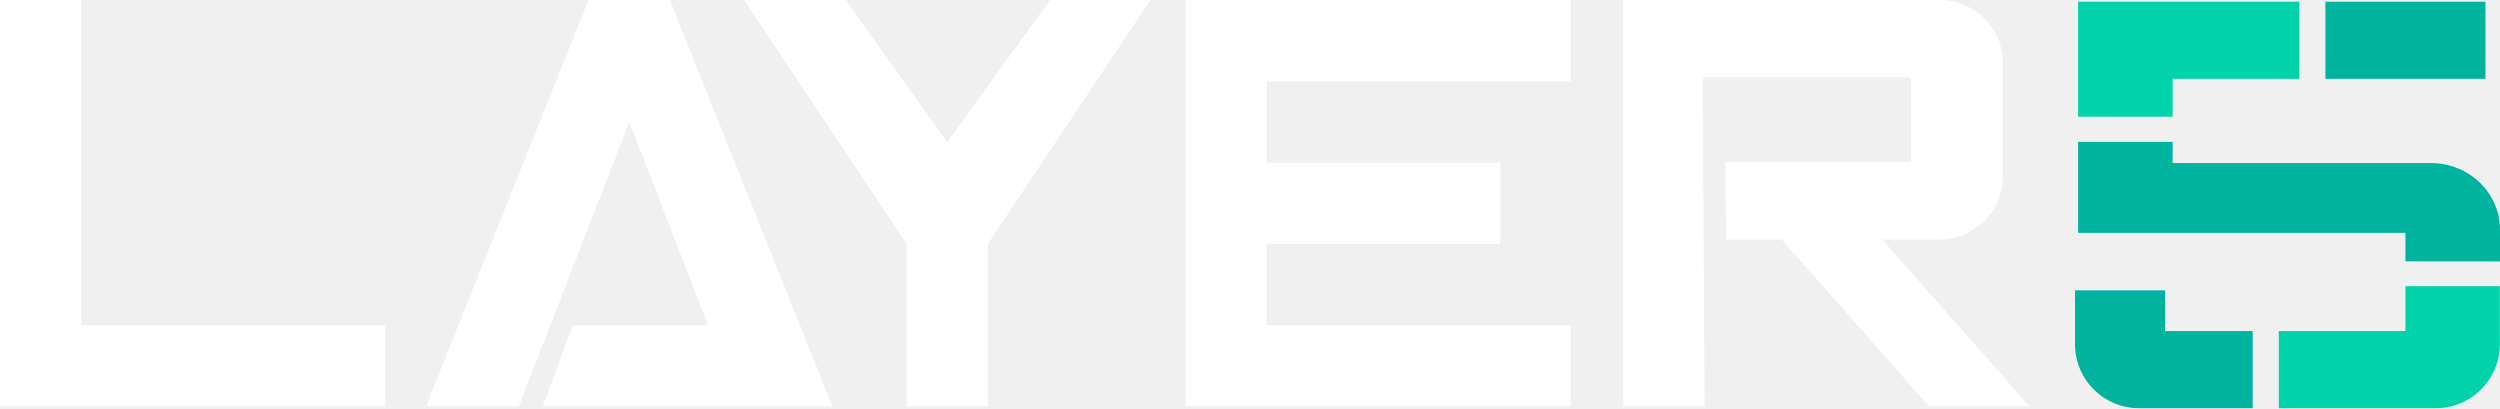
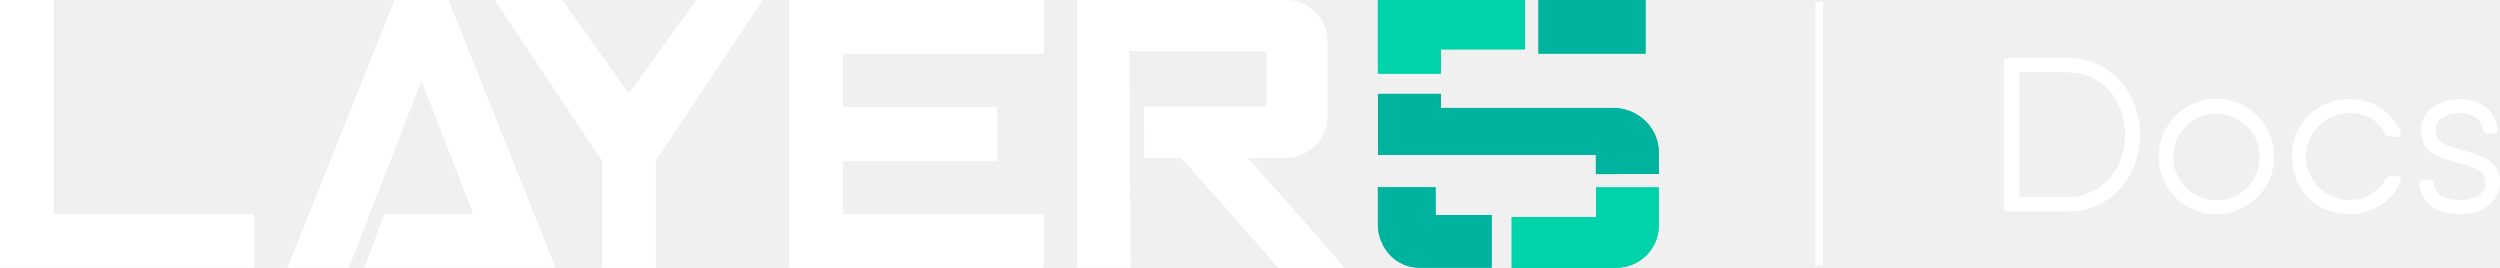
- <svg xmlns="http://www.w3.org/2000/svg" id="Layer_1" data-name="Layer 1" viewBox="0 0 576.9 94.19">
-   <polygon points="18.76 0 0 0 0 93.78 88.91 93.78 88.91 75.03 18.76 75.03 18.76 0" style="fill:#fff" />
-   <polygon points="135.84 0 98.33 93.78 119.72 93.78 145.22 28.14 163.39 75.03 132.22 75.03 125.22 93.78 192.11 93.78 154.59 0 135.84 0" style="fill:#fff" />
-   <polygon points="218.58 32.83 195.14 0 171.69 0 209.2 56.27 209.2 93.78 227.96 93.78 227.96 56.27 265.47 0 242.32 0 218.58 32.83" style="fill:#fff" />
-   <polygon points="273.56 14.77 273.56 18.76 273.56 37.51 273.56 60.39 273.56 93.78 362.46 93.78 362.46 75.03 292.32 75.03 292.32 60.39 292.32 56.27 346.21 56.27 346.21 37.51 292.32 37.51 292.32 18.76 362.46 18.76 362.46 0 273.56 0 273.56 14.77" style="fill:#fff" />
-   <path d="M392.92,17.88H441V37.39H398.12l.18,17.88h12.87l34,38.51h23.16l-34-38.51h13.27a14.56,14.56,0,0,0,14.57-14.56V14.57A14.57,14.57,0,0,0,447.59,0h-73V93.78h18.76Z" style="fill:#fff" />
-   <rect id="_Path_" data-name="&lt;Path&gt;" x="536.61" y="0.4" width="36.93" height="17.79" style="fill:#00b39f" />
-   <path id="_Path_2" data-name="&lt;Path&gt;" d="M576.9,60.33V53c0-8.49-7.14-15.37-15.94-15.37h-59.6V32.74H479.54v21h75.54v6.57Z" style="fill:#00b39f" />
-   <polygon id="_Path_3" data-name="&lt;Path&gt;" points="501.36 26.93 501.36 18.19 530.58 18.19 530.58 0.4 479.54 0.4 479.54 26.93 501.36 26.93" style="fill:#00d3a9" />
-   <path id="_Path_4" data-name="&lt;Path&gt;" d="M555.08,66.05V76.4H525.86V94.19h36a14.77,14.77,0,0,0,15-14.49V66.05Z" style="fill:#00d3a9" />
-   <path id="_Path_5" data-name="&lt;Path&gt;" d="M499.61,67V76.4h20.22V94.19h-26a14.77,14.77,0,0,1-15-14.49V67Z" style="fill:#00b39f" />
+ <svg xmlns="http://www.w3.org/2000/svg" viewBox="0 0 1707.52 182.9">
+   <defs>
+     <style>.cls-1{fill:#fff;}.cls-2{fill:#00b39f;}.cls-3{fill:#00d3a9;}</style>
+   </defs>
+   <g id="Layer_2" data-name="Layer 2">
+     <g id="Layer_1-2" data-name="Layer 1">
+       <g id="layer5-docs">
+         <path class="cls-1" d="M36.7,0H0V182.7H173.6V146.2H36.6V0Z" />
+         <path class="cls-1" d="M269.6,0,196.5,182.7h41.7L287.9,54.8l35.4,91.4H262.6L249,182.7H379.3L306.2,0Z" />
+         <path class="cls-1" d="M429.5,64,383.8,0H338.1l73.1,109.7v73.1h36.6V109.7L520.9,0H475.8Z" />
+         <path class="cls-1" d="M539.1,28.8v154H712.7V146.3h-137V109.8H681V73.2H575.8V36.6h137V0H539.1Z" />
+         <path class="cls-1" d="M771.2,34.9h93.9v38H781.4l.4,34.9h25.1l66.3,75h45.2l-66.3-75h26a27.58,27.58,0,0,0,10.9-2.2,29,29,0,0,0,9.2-6.1,30.44,30.44,0,0,0,6.2-9.2,28.67,28.67,0,0,0,2.2-10.9v-51A28.34,28.34,0,0,0,878.2,0H735.6V182.7h36.6Z" />
+         <path class="cls-2" d="M1123.9,0h-73.1V36.6h73.1Z" />
+         <path class="cls-2" d="M1133,118.8V104.2c0-16.9-14.1-30.5-31.5-30.5H984.2V64.1h-43v41.7H1090v13.1Z" />
+         <path class="cls-3" d="M984.1,50.3V33.7h57.5V0H941.1V50.3Z" />
+         <path class="cls-3" d="M1090.1,128v20.2h-57.6v34.7h70.9a29.51,29.51,0,0,0,20.7-8.1,29,29,0,0,0,8.9-20.2V128Z" />
+         <path class="cls-2" d="M980.5,128v18.9h38.3v35.9H969.5a27.14,27.14,0,0,1-19.9-8.4,30.73,30.73,0,0,1-8.5-20.9V127.9h39.4Z" />
+         <path class="cls-1" d="M36.7,0H0V182.7H173.6V146.2H36.6V0Z" />
+         <path class="cls-1" d="M269.6,0,196.5,182.7h41.7L287.9,54.8l35.4,91.4H262.6L249,182.7H379.3L306.2,0Z" />
+         <path class="cls-1" d="M429.5,64,383.8,0H338.1l73.1,109.7v73.1h36.6V109.7L520.9,0H475.8Z" />
+         <path class="cls-1" d="M539.1,28.8v154H712.7V146.3h-137V109.8H681V73.2H575.8V36.6h137V0H539.1Z" />
+         <path class="cls-1" d="M771.2,34.9h93.9v38H781.4l.4,34.9h25.1l66.3,75h45.2l-66.3-75h26a27.58,27.58,0,0,0,10.9-2.2,29,29,0,0,0,9.2-6.1,30.44,30.44,0,0,0,6.2-9.2,28.67,28.67,0,0,0,2.2-10.9v-51A28.34,28.34,0,0,0,878.2,0H735.6V182.7h36.6Z" />
+         <path class="cls-2" d="M1123.9,0h-73.1V36.6h73.1Z" />
+         <path class="cls-2" d="M1133,118.8V104.2c0-16.9-14.1-30.5-31.5-30.5H984.2V64.1h-43v41.7H1090v13.1Z" />
+         <path class="cls-3" d="M984.1,50.3V33.7h57.5V0H941.1V50.3Z" />
+         <path class="cls-3" d="M1090.1,128v20.2h-57.6v34.7h70.9a29.51,29.51,0,0,0,20.7-8.1,29,29,0,0,0,8.9-20.2V128Z" />
+         <path class="cls-2" d="M980.5,128v18.9h38.3v35.9H969.5a27.14,27.14,0,0,1-19.9-8.4,30.73,30.73,0,0,1-8.5-20.9V127.9h39.4Z" />
+         <rect class="cls-1" x="1240" y="1.4" width="5" height="180" />
+         <path class="cls-1" d="M1461.68,92c0,29-20.55,52.5-49.5,52.5h-40.5a2.69,2.69,0,0,1-3-3v-99a2.69,2.69,0,0,1,3-3h40.5C1441.13,39.46,1461.68,63,1461.68,92Zm-10.2,0c0-23.55-15.9-42.59-39.3-42.59h-33v85.19h33C1435.58,134.55,1451.48,115.5,1451.48,92Z" />
+         <path class="cls-1" d="M1474.43,107a39.45,39.45,0,1,1,39.45,39.3A39,39,0,0,1,1474.43,107Zm69,0a29.55,29.55,0,1,0-29.55,29.7A29.26,29.26,0,0,0,1543.43,107Z" />
+         <path class="cls-1" d="M1639.57,123.9c-5.25,13.35-18.9,22.35-34.79,22.35-22.65,0-39.45-17.1-39.45-39.3s16.8-39.3,39.45-39.3c15.89,0,29.39,9,34.79,22.35.9,2.1-.3,3.45-2.4,3.45h-4.35a3.76,3.76,0,0,1-3.6-2.25c-4.5-8.55-13.64-14-24.44-14a29.7,29.7,0,0,0,0,59.4c10.94,0,20.09-5.55,24.44-14a3.76,3.76,0,0,1,3.6-2.25h4.35C1639.27,120.45,1640.47,121.8,1639.57,123.9Z" />
+         <path class="cls-1" d="M1707.52,124.8c0,12.3-11.1,21.45-27.74,21.45-15.45,0-26.1-7.8-27.6-20.4-.15-2.1,1-3.15,3-3.15h3.9c1.8,0,2.7,1,3.15,2.85,1.35,8.25,9,11.1,17.55,11.1,9.44,0,17.84-3.45,17.84-11.85,0-19-44.09-7.65-44.09-35.7,0-12.3,11.1-21.45,26.25-21.45,14.09,0,24.59,7.8,26.09,20.4.15,2.1-1,3.15-3,3.15H1699c-1.8,0-2.7-1-3.15-2.85-1.35-8.25-8.85-11.1-16-11.1-8,0-16.35,3.45-16.35,11.85C1663.43,108.15,1707.52,96.75,1707.52,124.8Z" />
+       </g>
+     </g>
+   </g>
</svg>
